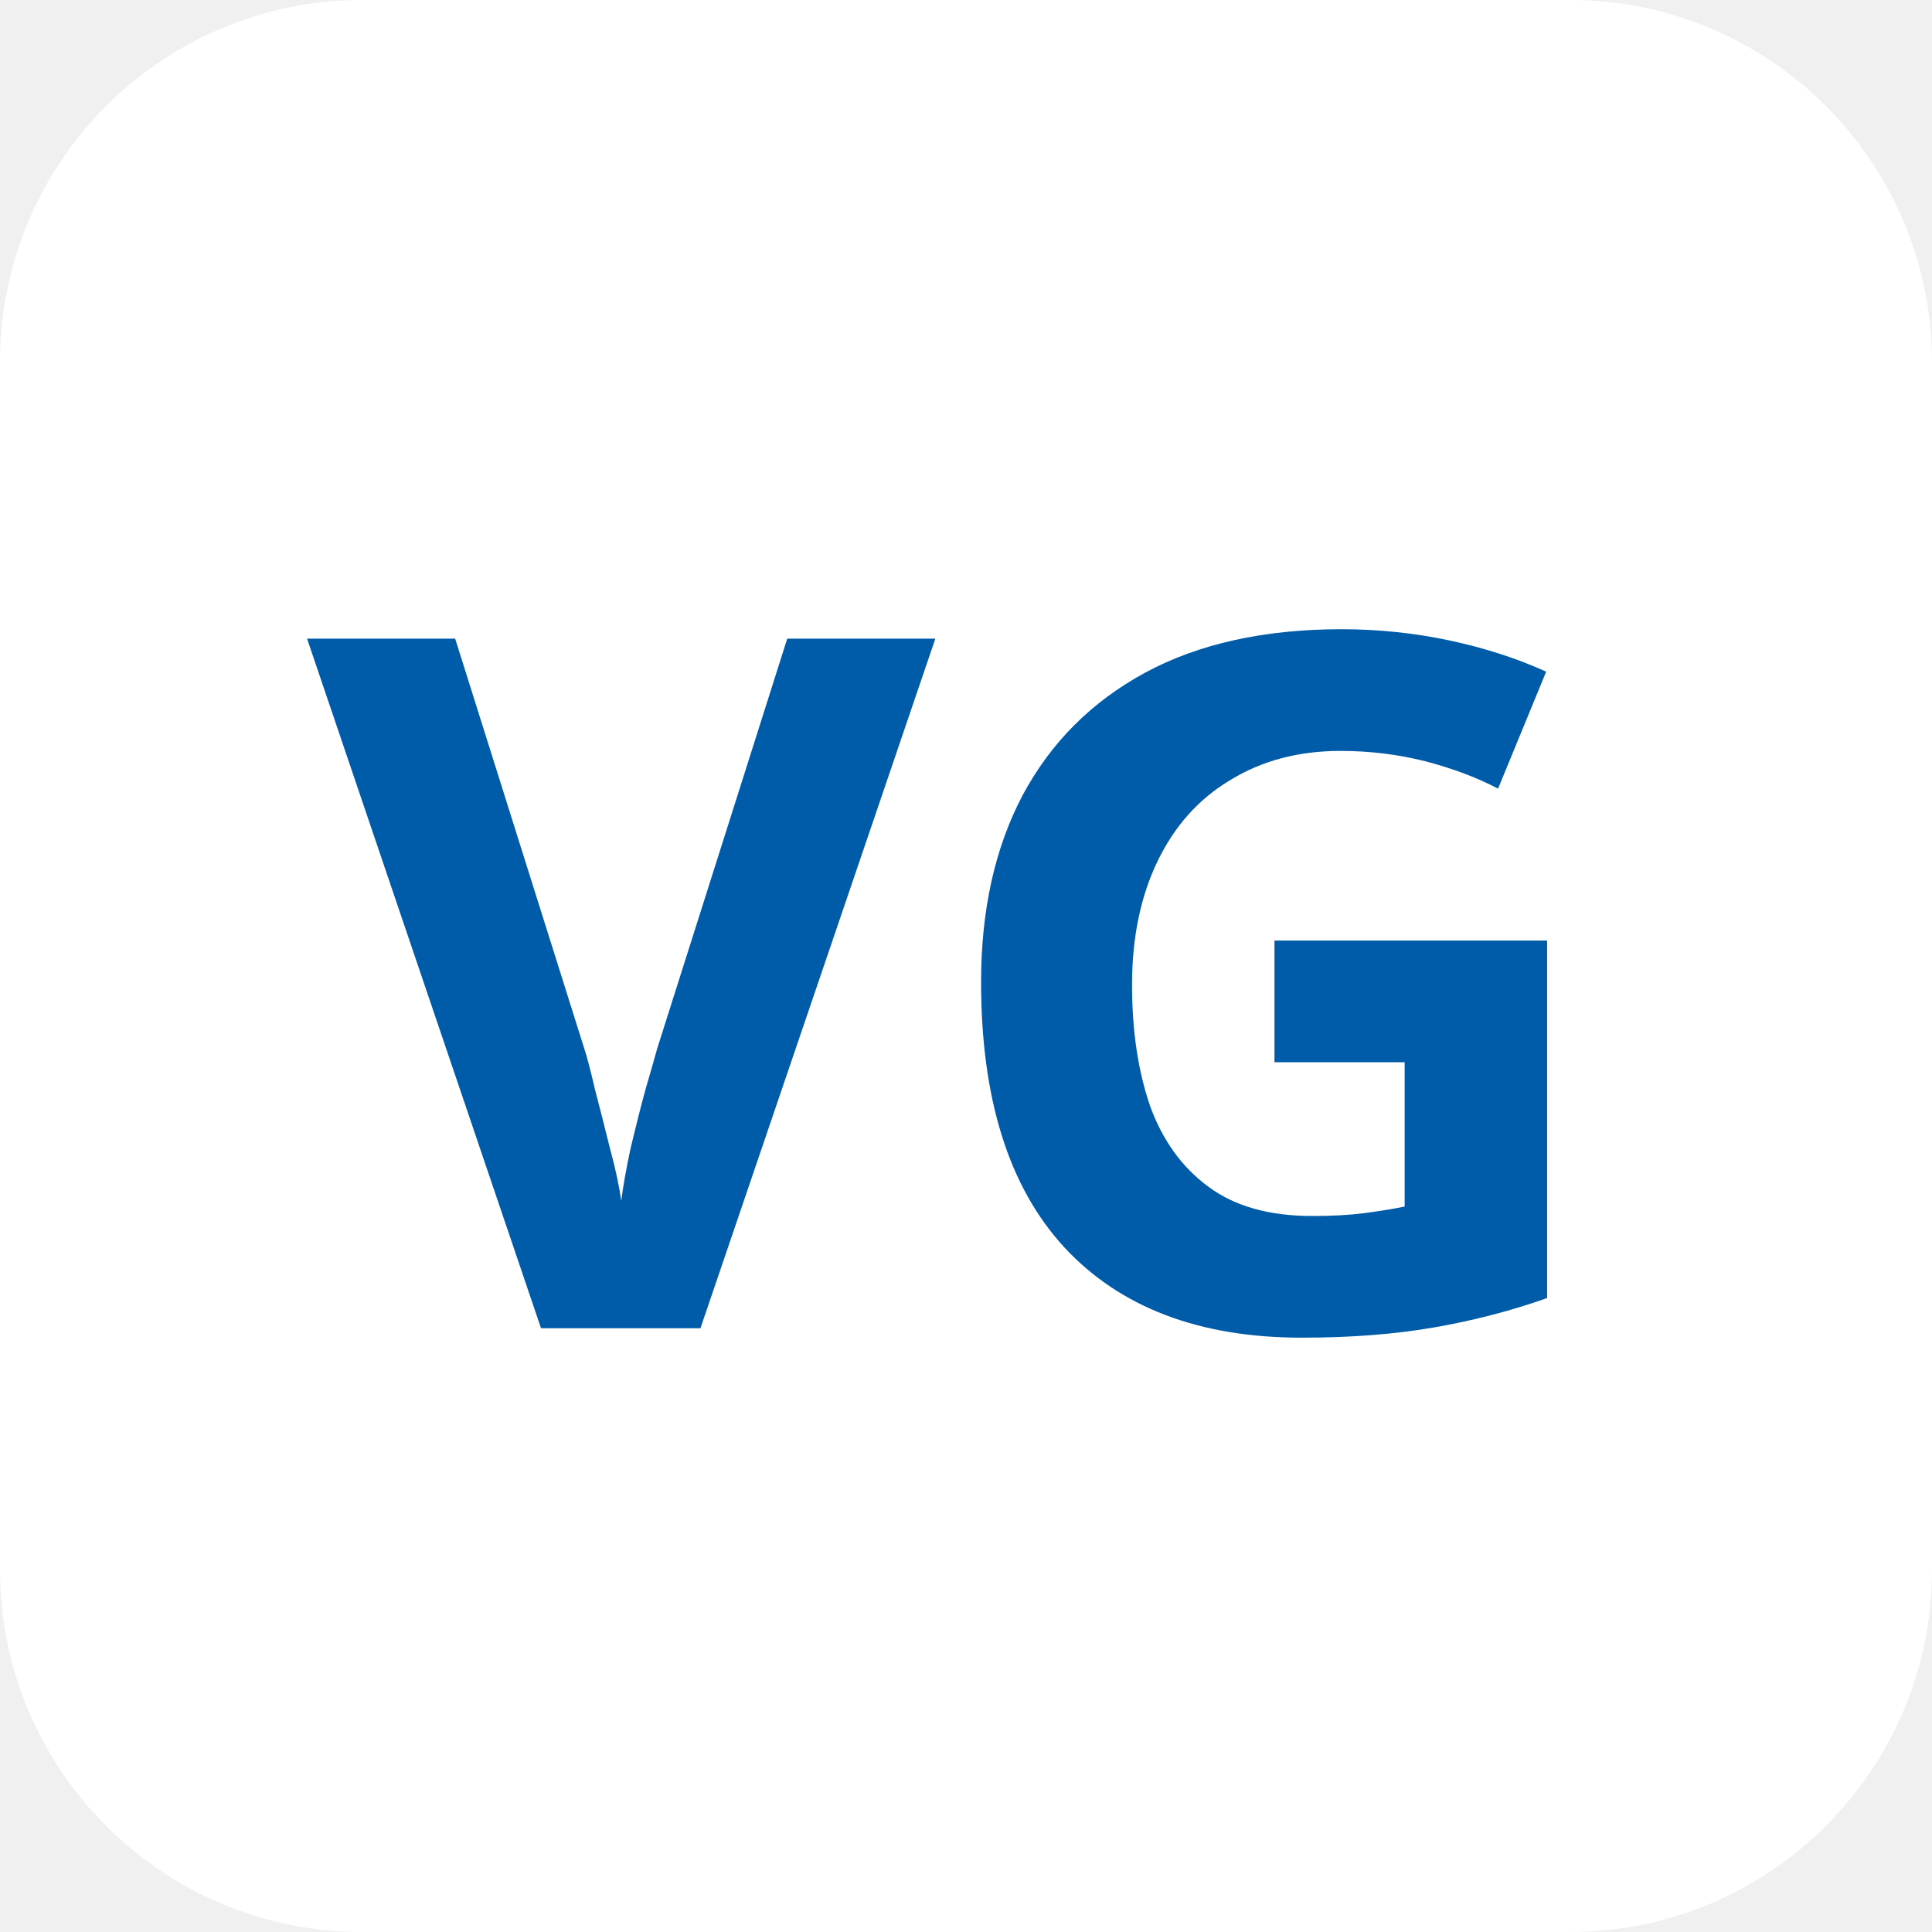
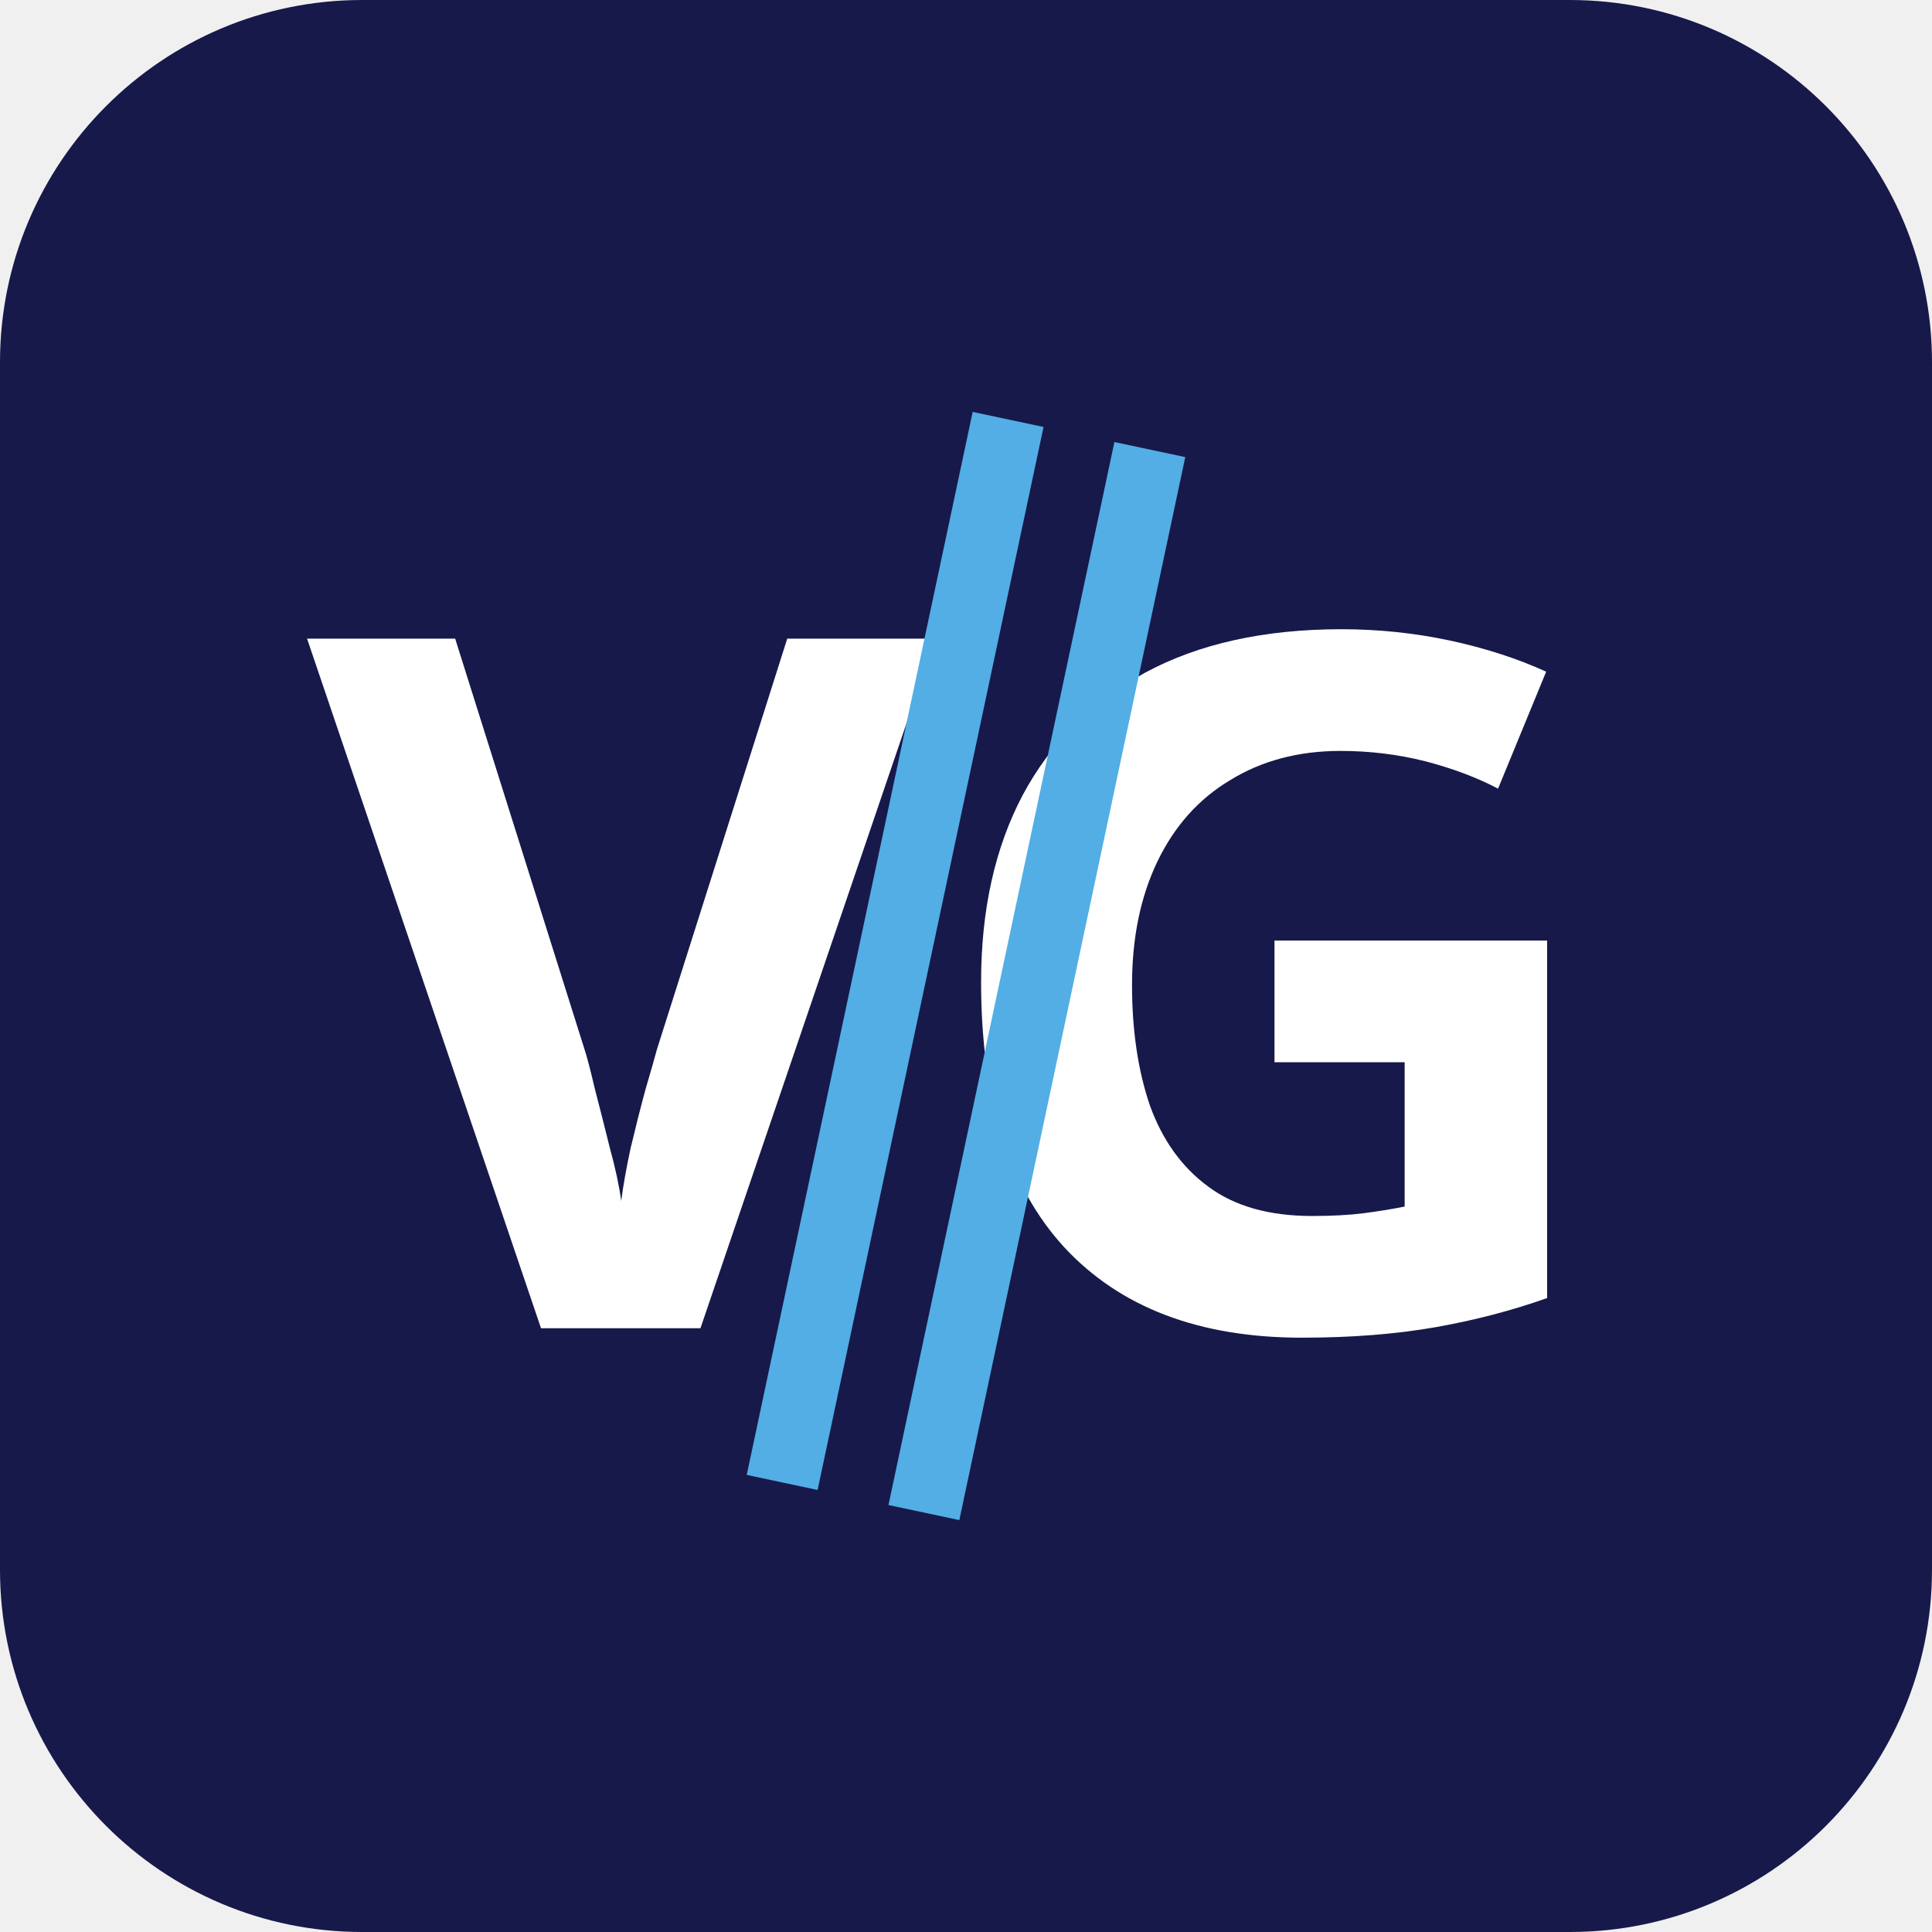
<svg xmlns="http://www.w3.org/2000/svg" viewBox="0 0 32 32" width="32" height="32">
-   <rect width="32" height="32" rx="6" fill="#ffffff" />
-   <text x="16" y="22" text-anchor="middle" font-family="sans-serif" font-weight="800" font-size="16" fill="#005ca8">VG</text>
+   <rect width="32" height="32" rx="6" fill="#17194A" />
+   <text x="16" y="22" text-anchor="middle" font-family="sans-serif" font-weight="800" font-size="16" fill="#ffffff">VG</text>
+   <rect x="14.2" y="7" width="1.2" height="18" fill="#52AEE5" transform="rotate(12 16 16)" />
+   <rect x="16.6" y="7" width="1.2" height="18" fill="#52AEE5" transform="rotate(12 16 16)" />
</svg>
